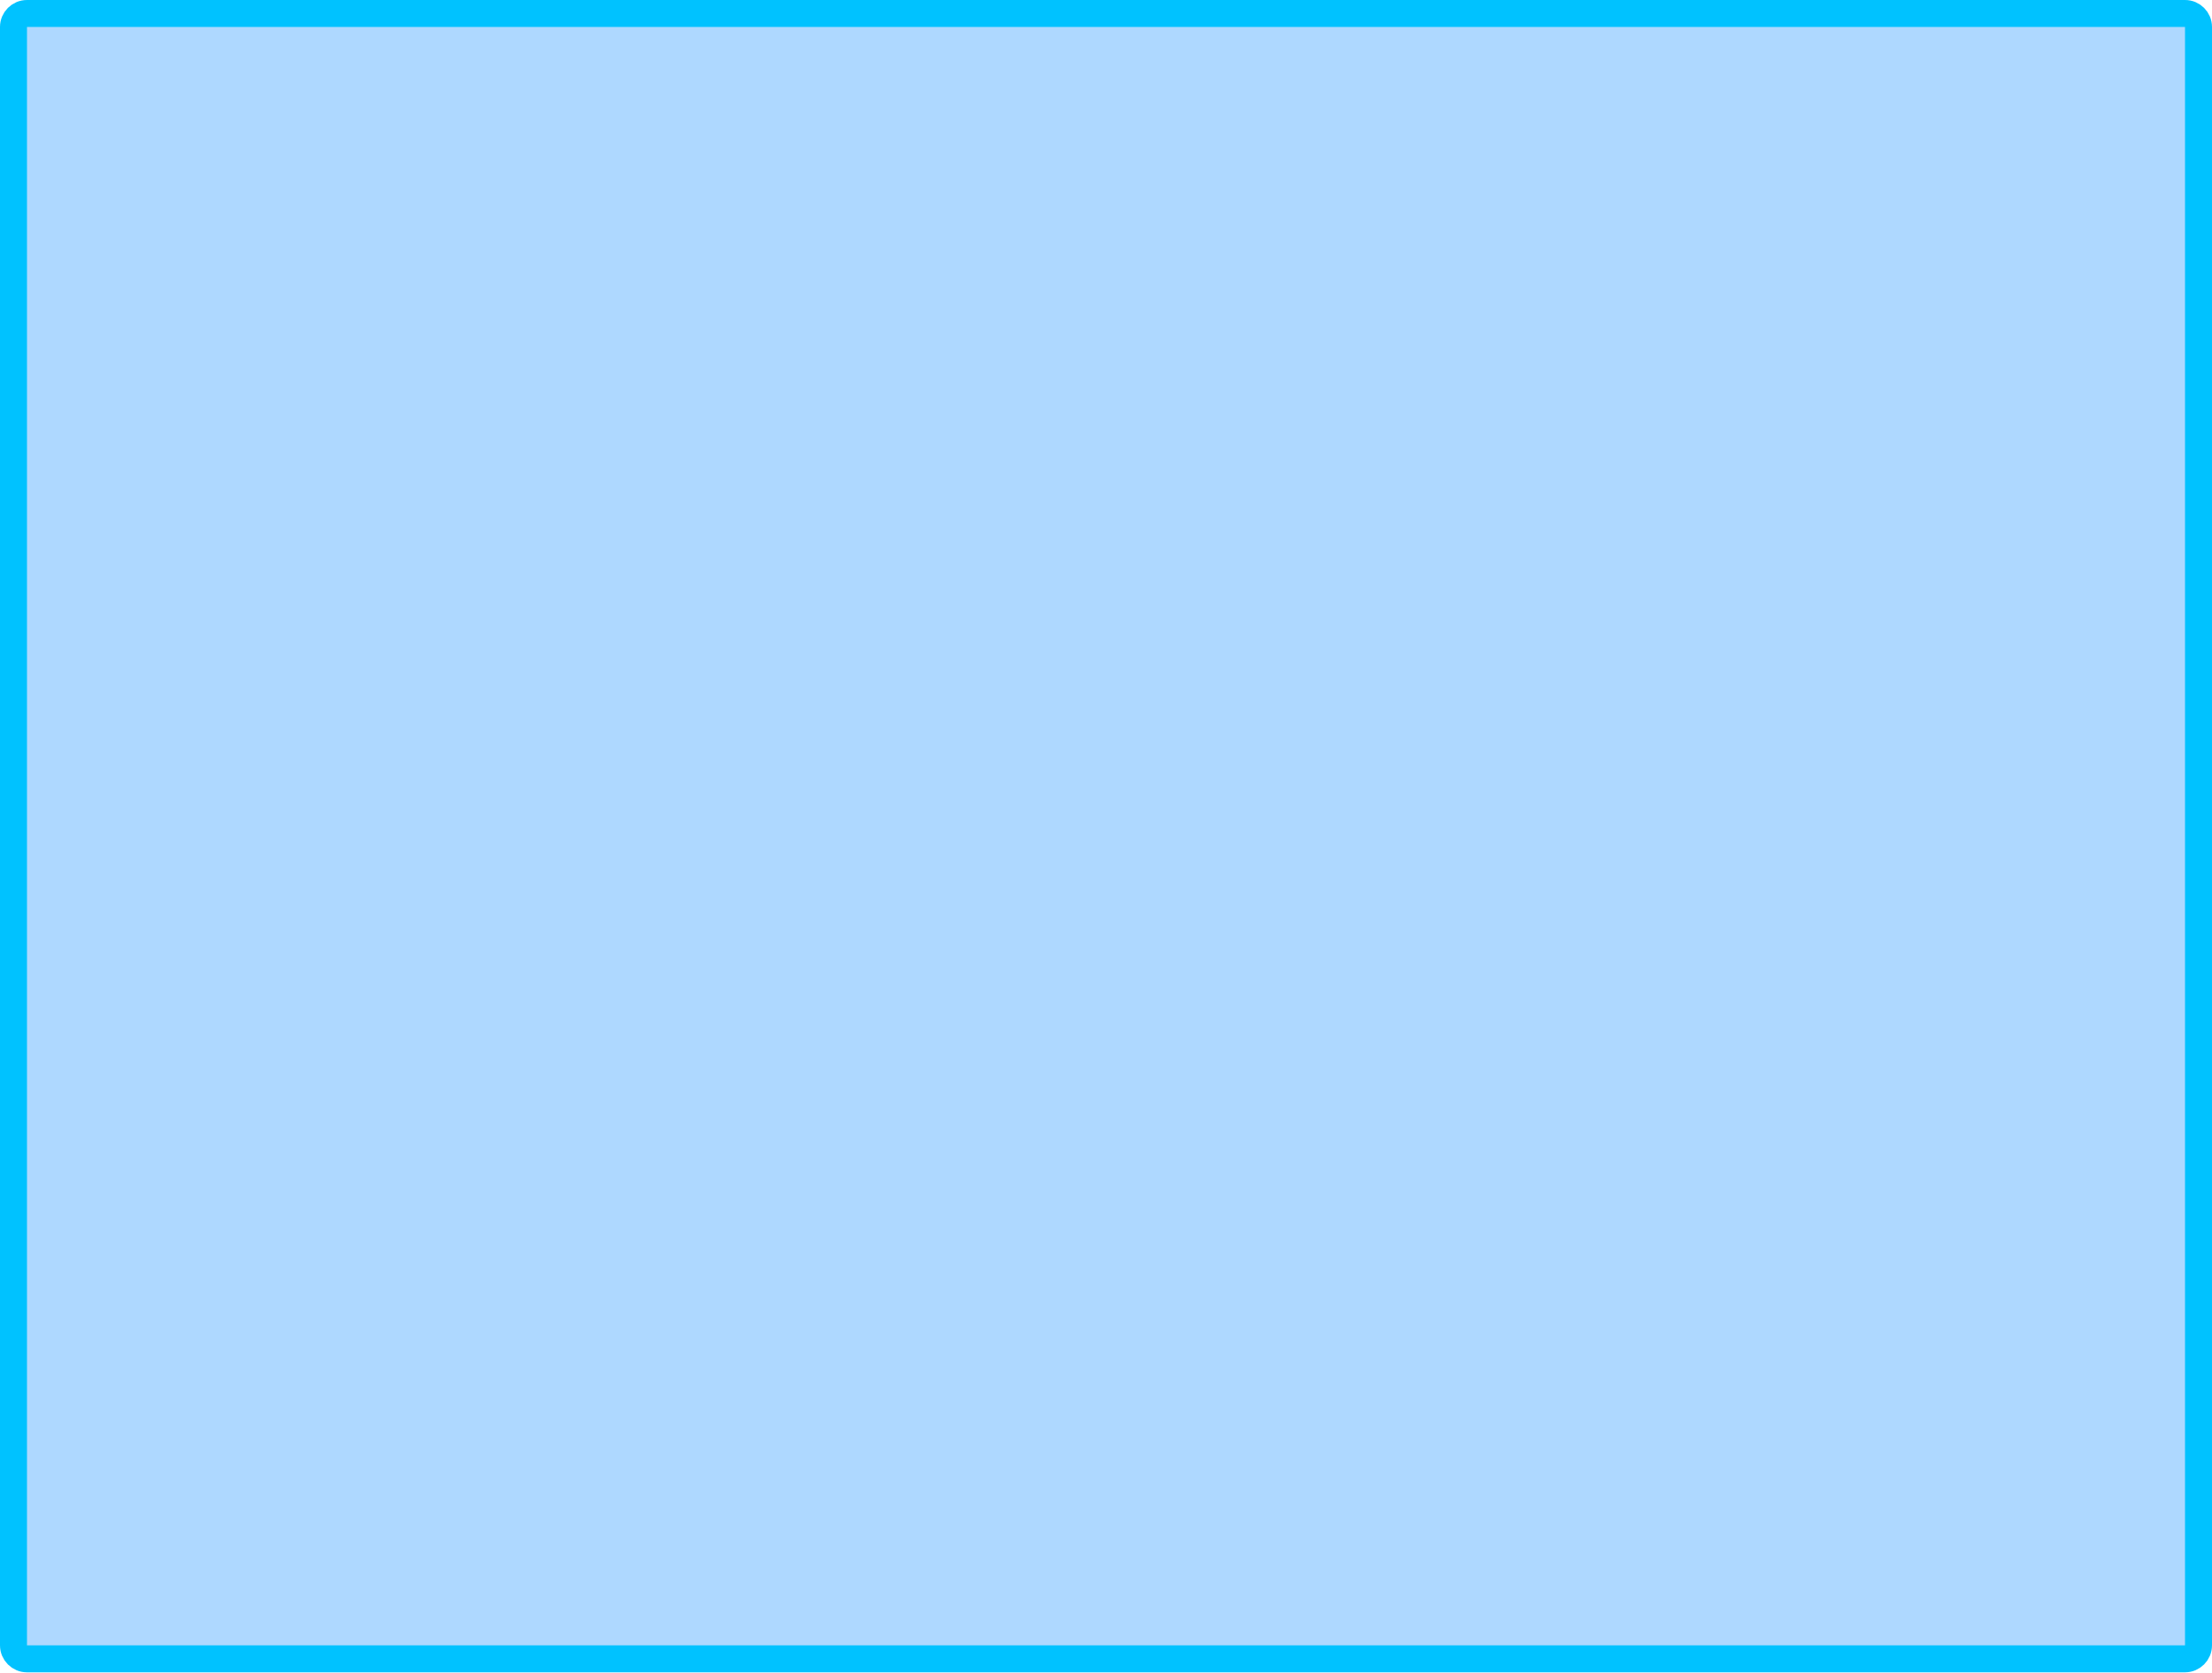
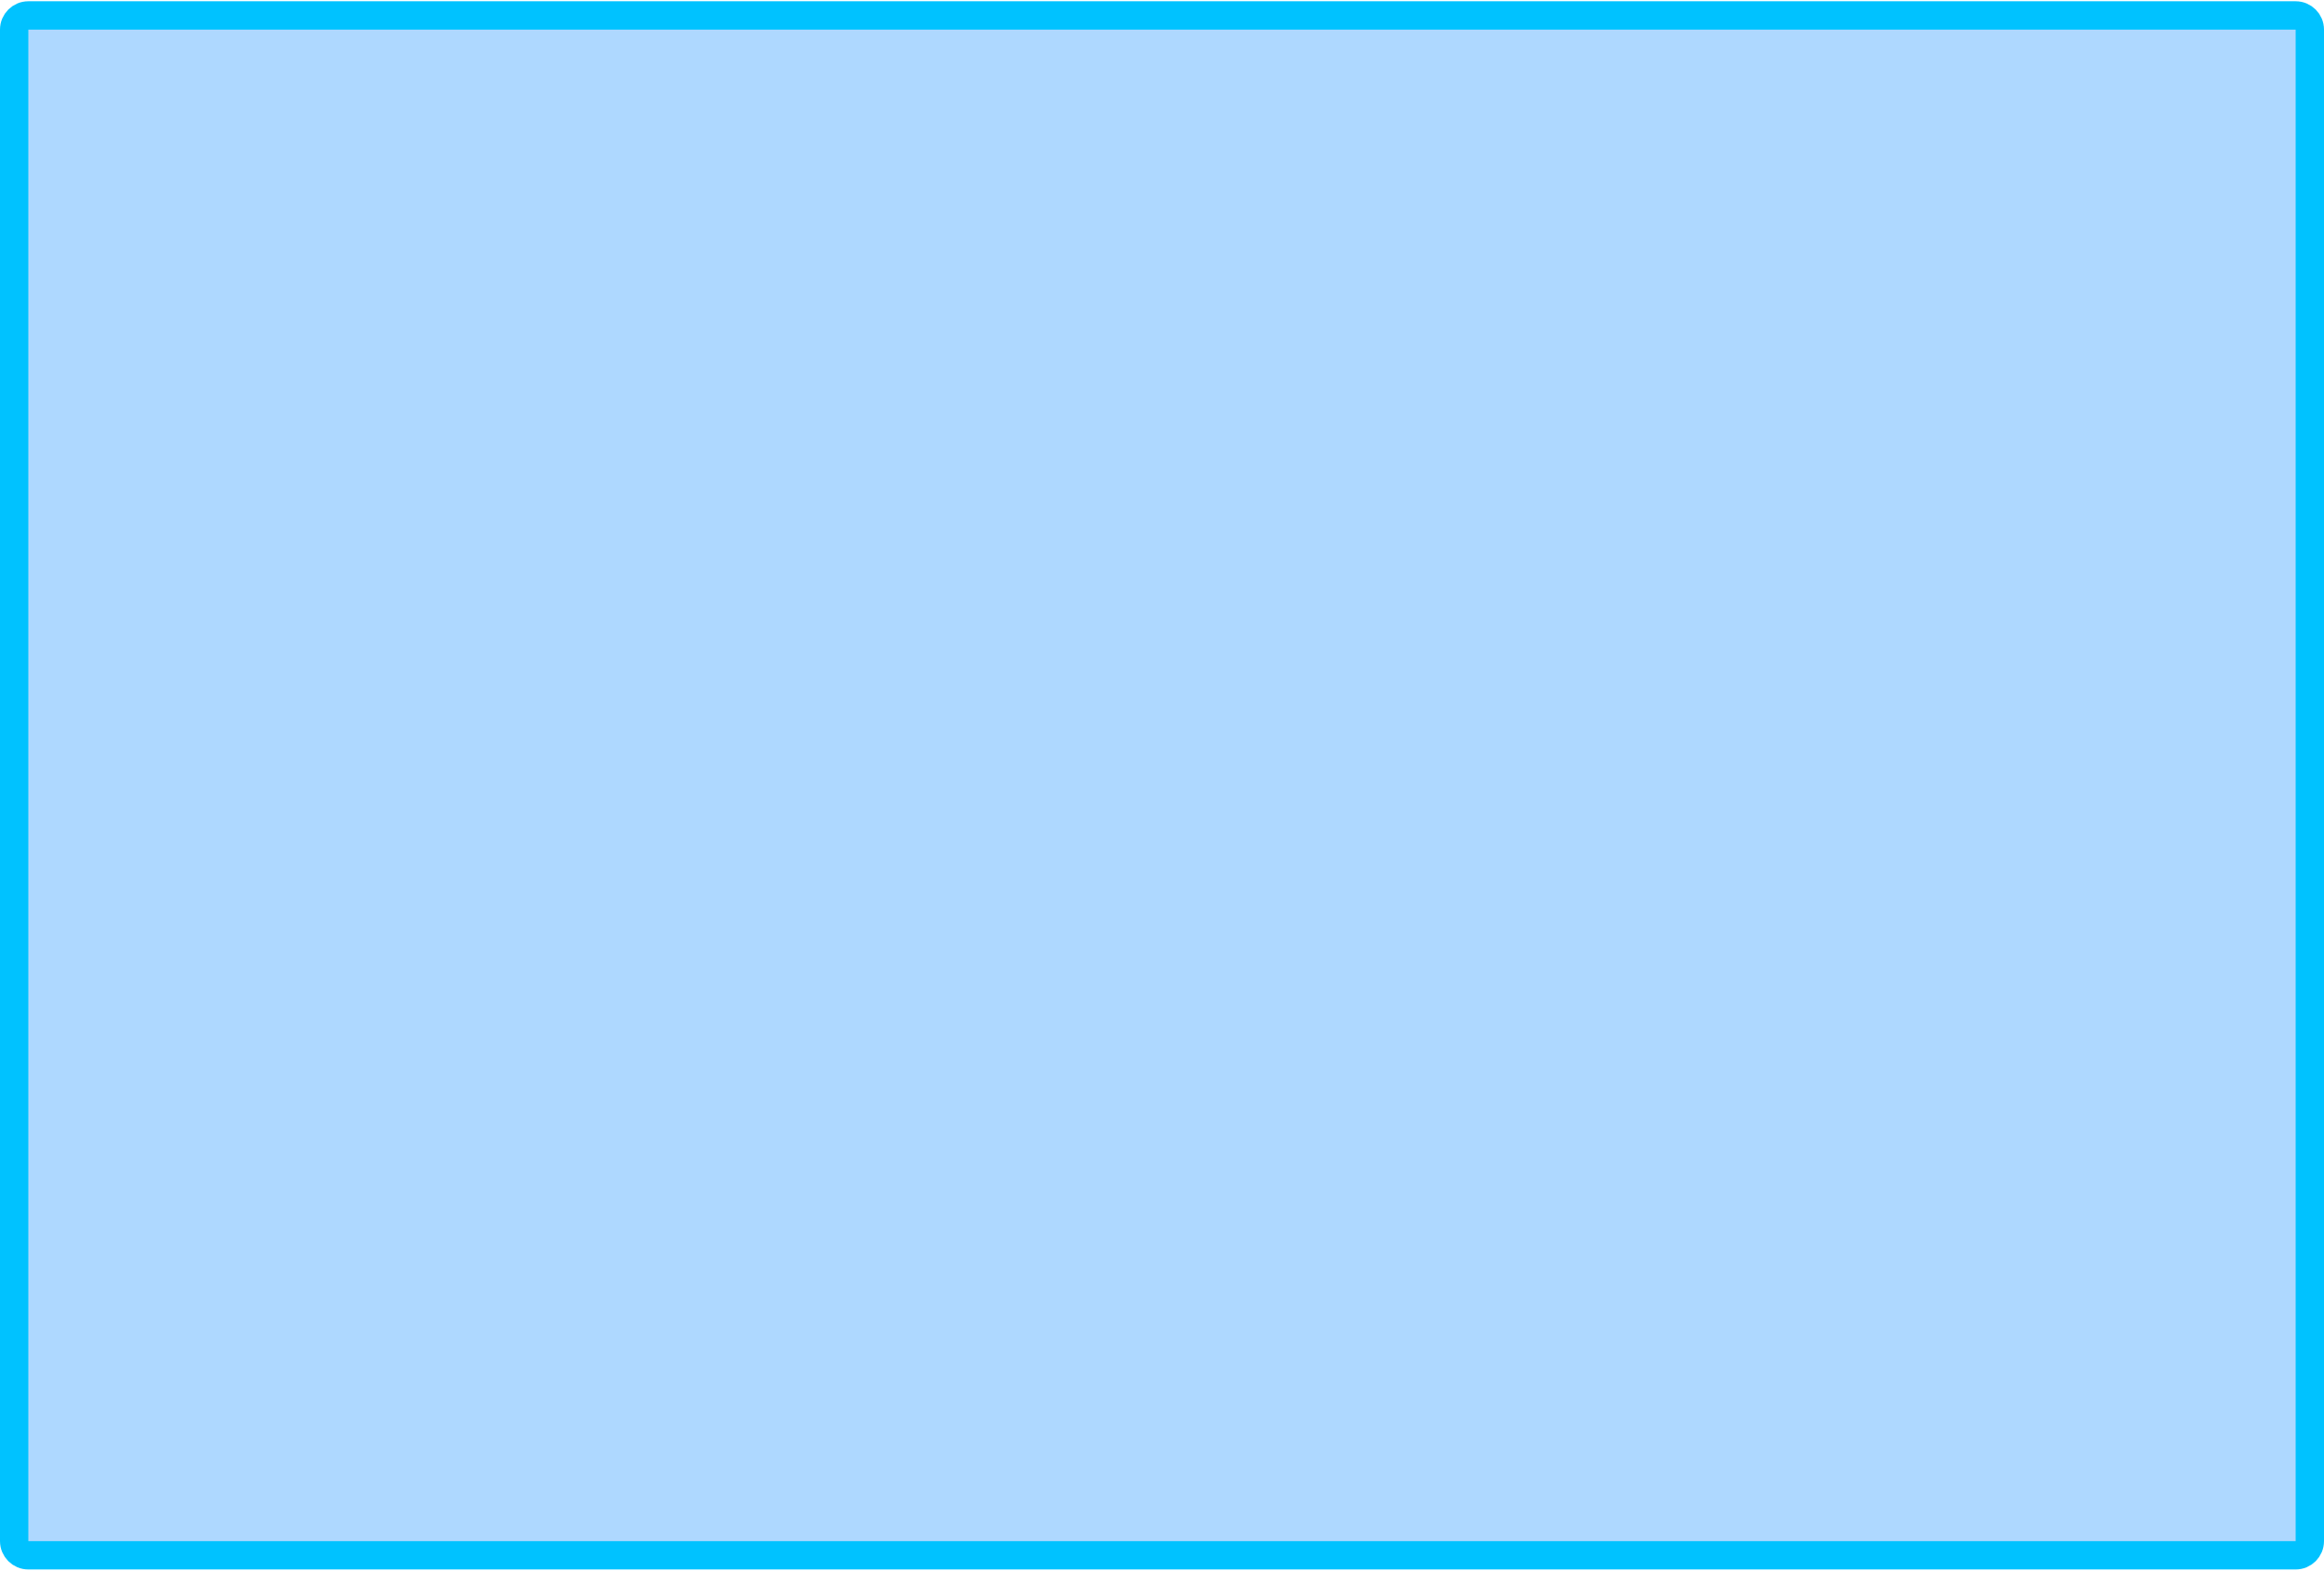
- <svg xmlns="http://www.w3.org/2000/svg" width="410" height="310" viewBox="0 0 410 310" fill="none">
-   <path d="M5 2.5C3.619 2.5 2.5 3.619 2.5 5V305C2.5 306.381 3.619 307.5 5 307.5H405C406.381 307.5 407.5 306.381 407.5 305V5C407.5 3.619 406.381 2.5 405 2.5H5Z" fill="#0085FF" fill-opacity="0.32" stroke="#00C2FF" stroke-width="5" stroke-linejoin="round" />
+ <svg xmlns="http://www.w3.org/2000/svg" width="410" height="277" viewBox="0 0 410 277" fill="none">
+   <path d="M5 2.722C3.619 2.722 2.5 3.842 2.5 5.222V271.889C2.5 273.27 3.619 274.389 5 274.389H405C406.381 274.389 407.5 273.27 407.5 271.889V5.222C407.5 3.842 406.381 2.722 405 2.722H5Z" fill="#0085FF" fill-opacity="0.32" stroke="#00C2FF" stroke-width="5" stroke-linejoin="round" />
</svg>
